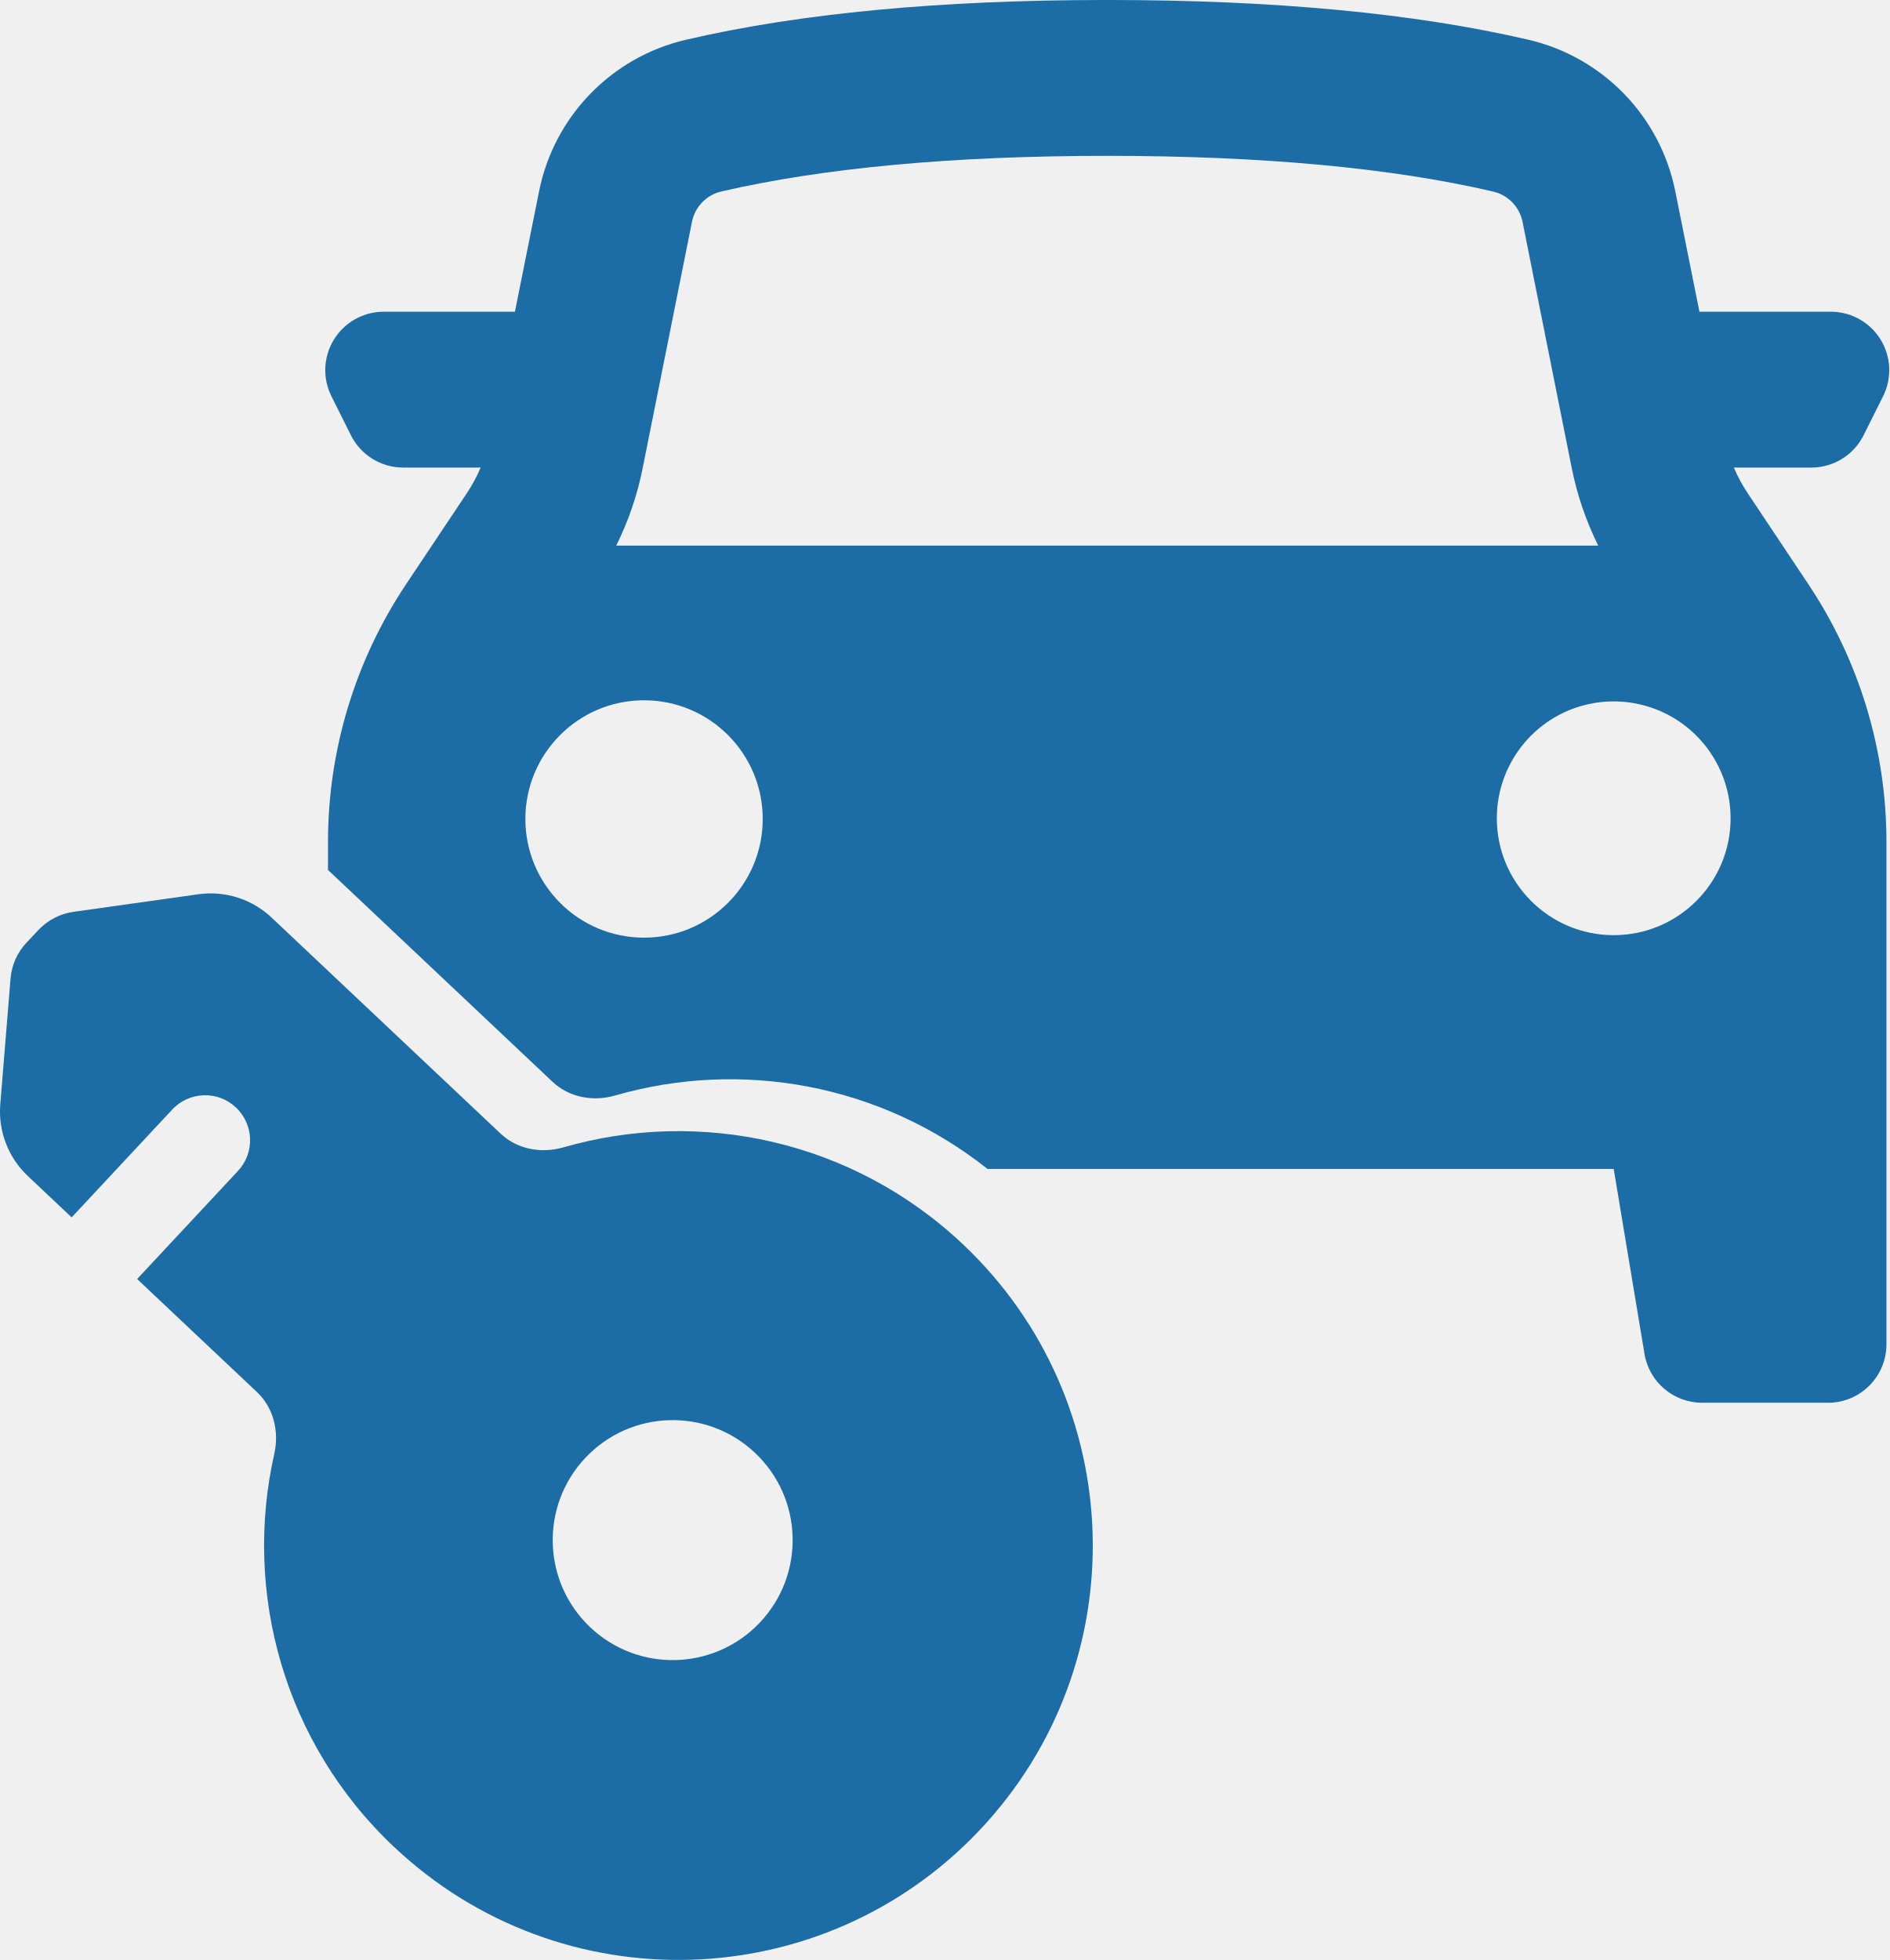
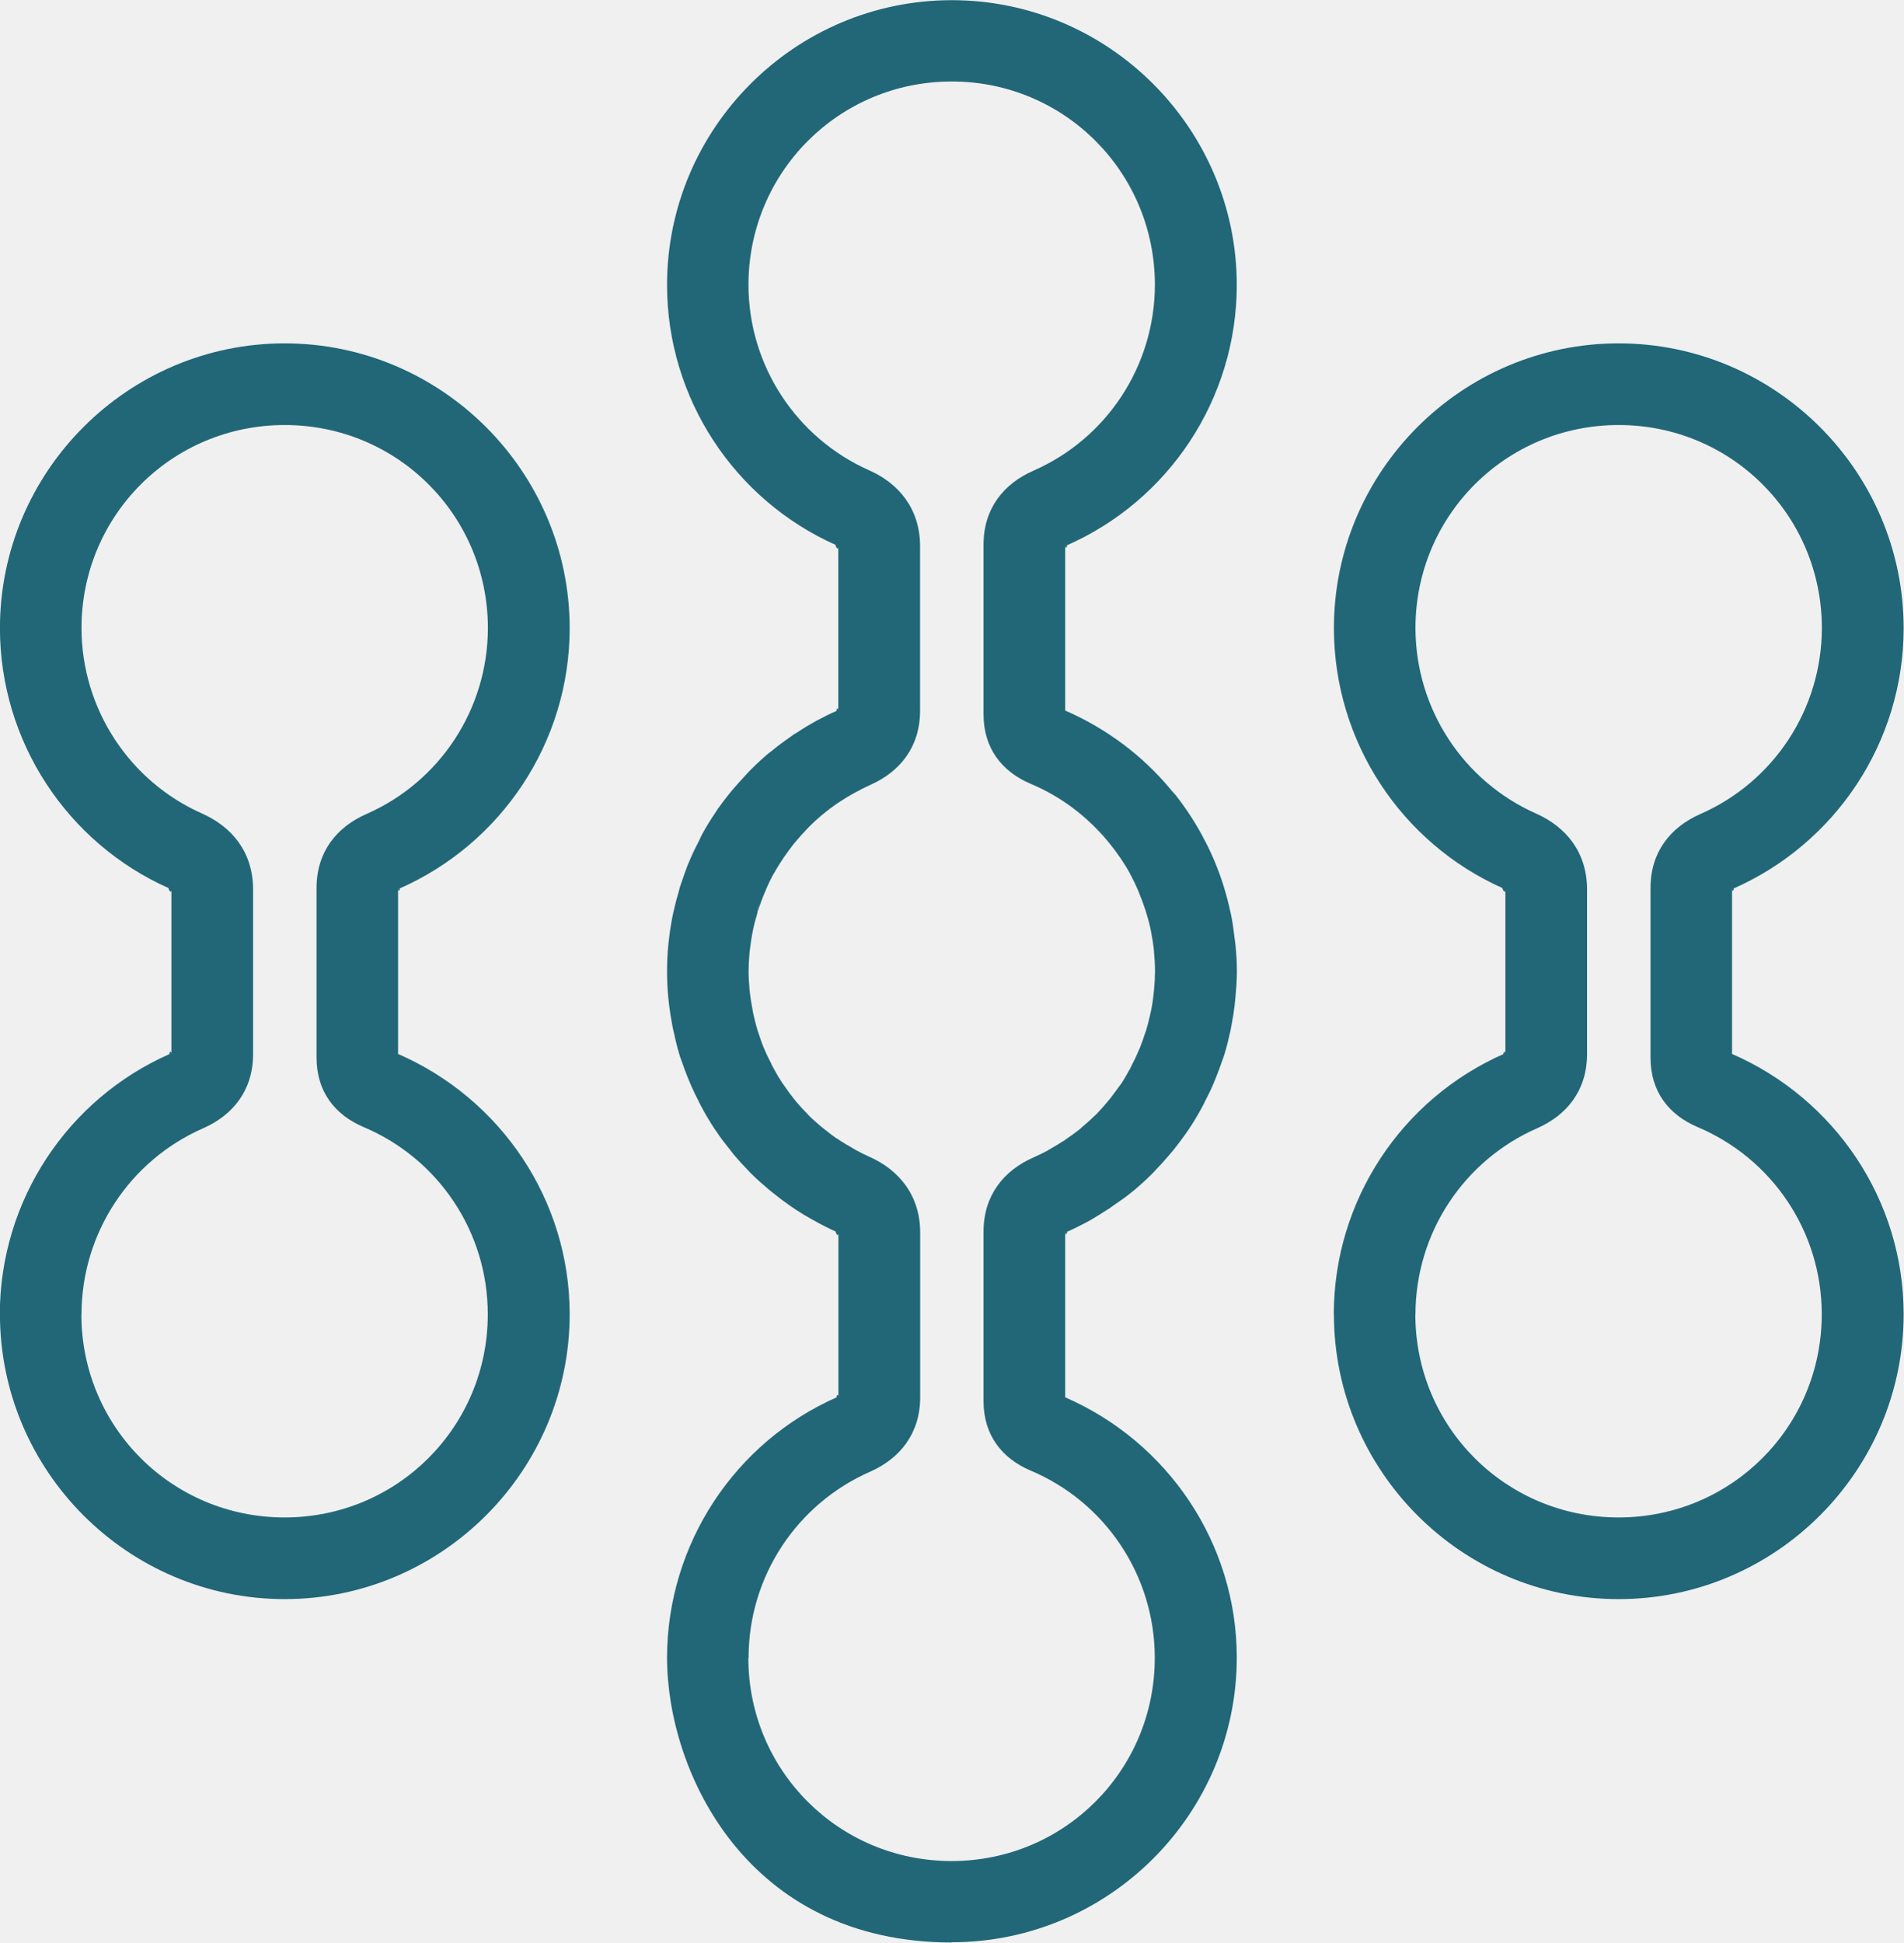
- <svg xmlns="http://www.w3.org/2000/svg" width="19.139mm" height="19.853mm" viewBox="0 0 19.139 19.853" version="1.1" id="svg1" xml:space="preserve">
+ <svg xmlns="http://www.w3.org/2000/svg" width="19.142mm" height="19.527mm" viewBox="0 0 19.142 19.527" version="1.1" id="svg1" xml:space="preserve">
  <defs id="defs1" />
-   <g id="layer1" transform="translate(-48.62462,-54.25117)">
-     <g id="g6" transform="matrix(0.8215098,0,0,0.8215098,12.55498,11.12858)">
-       <g id="g5">
-         <g style="fill:#1c6da6;fill-opacity:1" id="g3" transform="matrix(0.960883,0,0,0.960883,46.0294,48.64819)">
-           <path id="path1-6" style="fill:#1c6da6;fill-opacity:1" d="m 12,4 c -2.142,0 -3.943,0.17 -5.405,0.51 A 2.5,2.5 0 0 0 4.709,6.454 L 4.399,8 H 2.714 A 0.75,0.75 0 0 0 2.044,9.085 l 0.25,0.5 a 0.75,0.75 0 0 0 0.67,0.415 H 3.959 A 1.999,1.999 0 0 1 3.781,10.33 l -0.781,1.17 c -0.652,0.978 -1,2.127 -1,3.303 v 0.36 l 2.882,2.719 c 0.213,0.201 0.522,0.257 0.804,0.175 1.609,-0.464 3.397,-0.153 4.778,0.943 h 8.036 l 0.395,2.373 a 0.75,0.75 0 0 0 0.74,0.627 h 1.615 a 0.75,0.75 0 0 0 0.75,-0.75 V 14.803 A 5.954,5.954 0 0 0 21,11.5 L 20.22,10.33 A 1.994,1.994 0 0 1 20.042,10 h 0.994 a 0.75,0.75 0 0 0 0.671,-0.415 L 21.957,9.085 A 0.75,0.75 0 0 0 21.287,8 H 19.6 L 19.29,6.454 A 2.5,2.5 0 0 0 17.405,4.51 C 15.943,4.17 14.141,4 12,4 Z m 0,2 c 2,0 3.654,0.156 4.952,0.458 a 0.5,0.5 0 0 1 0.378,0.389 l 0.631,3.157 a 4,4 0 0 0 0.34,0.997 H 5.699 c 0.157,-0.315 0.271,-0.65 0.34,-0.997 L 6.671,6.847 A 0.5,0.5 0 0 1 7.048,6.457 C 8.346,6.157 10,6 12,6 Z M 6.056,12.986 a 1.523,1.523 0 0 1 1.523,1.523 1.523,1.523 0 0 1 -1.523,1.523 1.523,1.523 0 0 1 -1.523,-1.523 1.523,1.523 0 0 1 1.523,-1.523 z m 12.4,0.015 a 1.5,1.5 0 0 1 1.544,1.499 1.5,1.5 0 1 1 -3,0 1.5,1.5 0 0 1 1.239,-1.477 1.5,1.5 0 0 1 0.217,-0.022 z" />
-         </g>
-         <g style="fill:#ffffff;fill-opacity:1;stroke:none;stroke-width:0.826;stroke-linejoin:miter;stroke-dasharray:none;stroke-opacity:1;paint-order:normal" id="g2" transform="matrix(0.02158216,0.7394877,-0.7394877,0.02158216,59.93409,60.27288)" />
+   <g id="layer1" transform="translate(-49.53882,-87.15712)">
+     <g id="g26" style="fill:#216778">
+       <g id="g11" transform="matrix(0,-1.172915,1.172915,0,-57.75999,141.9548)" style="fill:#216778;stroke:#055570;stroke-width:0.7;stroke-linecap:square;paint-order:fill markers stroke">
+         <path style="color:#000000;fill:#216778;stroke:none;-inkscape-stroke:none" d="m 35.455,91.48 c -1.345,-1.21e-4 -2.443,1.097 -2.443,2.441 -1.21e-4,1.345 1.099,2.443 2.443,2.443 0.977,-3.81e-4 1.846,-0.589 2.23,-1.471 h 1.422 c -0.053,0 0.003,0.027 -0.006,0.008 0.385,0.879 1.257,1.462 2.232,1.463 1.345,1.21e-4 2.443,-1.099 2.443,-2.443 1.2e-4,-1.345 -1.099,-2.442 -2.443,-2.441 -0.97,0.001 -1.839,0.576 -2.227,1.447 0.005,-0.011 -0.06,0.023 -0.014,0.023 h -1.41 c 0.052,0 -0.004,-0.03 0.004,-0.012 -0.385,-0.878 -1.258,-1.458 -2.232,-1.459 z m -0.002,0.699 h 0.002 c 0.697,0.002 1.317,0.415 1.592,1.041 0.112,0.256 0.325,0.43 0.637,0.43 h 1.41 c 0.318,0 0.537,-0.178 0.652,-0.438 0.276,-0.621 0.894,-1.031 1.588,-1.033 0.966,-8.6e-5 1.742,0.776 1.742,1.742 8.7e-5,0.966 -0.775,1.741 -1.74,1.742 -0.698,-9.62e-4 -1.319,-0.414 -1.594,-1.041 -0.112,-0.255 -0.324,-0.428 -0.635,-0.428 h -1.453 c -0.294,10e-7 -0.492,0.159 -0.596,0.404 -0.27,0.64 -0.897,1.064 -1.604,1.064 -0.966,8.7e-5 -1.742,-0.776 -1.742,-1.742 -8.7e-5,-0.966 0.775,-1.741 1.74,-1.742 z" id="path8" />
      </g>
-       <g style="fill:#1c6da6;fill-opacity:1;stroke:none;stroke-width:0.826;stroke-linejoin:miter;stroke-dasharray:none;stroke-opacity:1;paint-order:normal" id="g4" transform="matrix(0.02158216,0.7394877,-0.7394877,0.02158216,59.29435,60.91262)">
-         <path fill-rule="evenodd" clip-rule="evenodd" d="m 18.977,14.79 c 2.697,-2.697 2.697,-7.07 0,-9.767 -2.697,-2.697 -7.07,-2.697 -9.767,0 C 7.419,6.814 6.817,9.344 7.404,11.631 7.499,12 7.415,12.399 7.146,12.668 l -3.712,3.712 c -0.318,0.318 -0.474,0.763 -0.424,1.21 l 0.232,2.089 c 0.025,0.223 0.125,0.43 0.283,0.589 l 0.208,0.208 c 0.158,0.158 0.366,0.258 0.589,0.283 l 2.089,0.232 c 0.447,0.05 0.892,-0.106 1.21,-0.424 l 0.71,-0.71 -1.746,-1.727 C 6.289,17.838 6.286,17.363 6.578,17.069 6.869,16.774 7.344,16.772 7.638,17.063 l 1.752,1.733 1.942,-1.942 c 0.269,-0.269 0.668,-0.353 1.037,-0.258 2.287,0.587 4.817,-0.014 6.608,-1.805 z M 12.586,8.586 c 0.781,-0.781 2.047,-0.781 2.828,0 0.781,0.781 0.781,2.047 0,2.828 -0.781,0.781 -2.047,0.781 -2.828,0 -0.781,-0.781 -0.781,-2.047 0,-2.828 z" fill="#1c274c" id="path3" style="fill:#1c6da6;fill-opacity:1;stroke:none;stroke-width:0.826;stroke-linejoin:miter;stroke-dasharray:none;stroke-opacity:1;paint-order:normal" />
+       <g id="g13" transform="matrix(0,-1.172915,1.172915,0,-44.34726,141.9548)" style="fill:#216778;stroke:#055570;stroke-width:0.7;stroke-linecap:square;paint-order:fill markers stroke">
+         <path style="color:#000000;fill:#216778;stroke:none;-inkscape-stroke:none" d="m 35.455,91.48 c -1.345,-1.21e-4 -2.443,1.097 -2.443,2.441 -1.21e-4,1.345 1.099,2.443 2.443,2.443 0.977,-3.81e-4 1.846,-0.589 2.23,-1.471 h 1.422 c -0.053,0 0.003,0.027 -0.006,0.008 0.385,0.879 1.257,1.462 2.232,1.463 1.345,1.21e-4 2.443,-1.099 2.443,-2.443 1.2e-4,-1.345 -1.099,-2.442 -2.443,-2.441 -0.97,0.001 -1.839,0.576 -2.227,1.447 0.005,-0.011 -0.06,0.023 -0.014,0.023 h -1.41 c 0.052,0 -0.004,-0.03 0.004,-0.012 -0.385,-0.878 -1.258,-1.458 -2.232,-1.459 z m -0.002,0.699 h 0.002 c 0.697,0.002 1.317,0.415 1.592,1.041 0.112,0.256 0.325,0.43 0.637,0.43 h 1.41 c 0.318,0 0.537,-0.178 0.652,-0.438 0.276,-0.621 0.894,-1.031 1.588,-1.033 0.966,-8.6e-5 1.742,0.776 1.742,1.742 8.7e-5,0.966 -0.775,1.741 -1.74,1.742 -0.698,-9.62e-4 -1.319,-0.414 -1.594,-1.041 -0.112,-0.255 -0.324,-0.428 -0.635,-0.428 h -1.453 c -0.294,10e-7 -0.492,0.159 -0.596,0.404 -0.27,0.64 -0.897,1.064 -1.604,1.064 -0.966,8.7e-5 -1.742,-0.776 -1.742,-1.742 -8.7e-5,-0.966 0.775,-1.741 1.74,-1.742 z" id="path13" />
+       </g>
+       <g id="g17" transform="matrix(0,-1.172915,1.172915,0,-51.05363,138.5044)" style="fill:#216778;stroke:#055570;stroke-width:0.7;stroke-linecap:square;stroke-linejoin:miter;stroke-dasharray:none;stroke-opacity:1;paint-order:fill markers stroke">
+         <path style="color:#000000;fill:#216778;stroke:none;-inkscape-stroke:none" d="m 27.129,93.922 c -1.21e-4,1.345 1.097,2.443 2.441,2.443 0.977,-3.81e-4 1.846,-0.589 2.23,-1.471 h 1.422 c -0.054,0 0.003,0.029 -0.006,0.01 0.026,0.06 0.055,0.117 0.084,0.172 0.016,0.029 0.025,0.044 0.025,0.045 0.027,0.047 0.057,0.093 0.088,0.141 v 0.002 c 0.015,0.022 0.027,0.037 0.035,0.049 0.032,0.047 0.065,0.095 0.104,0.143 6.29e-4,7.82e-4 0.008,0.011 0.023,0.029 0.045,0.054 0.093,0.106 0.145,0.158 v 0.002 h 0.002 c 0.022,0.022 0.031,0.029 0.027,0.025 0.042,0.041 0.084,0.079 0.127,0.115 0.017,0.015 0.034,0.029 0.051,0.043 0.043,0.034 0.089,0.069 0.139,0.104 0.002,0.002 0.011,0.007 0.029,0.02 0.058,0.039 0.118,0.075 0.18,0.109 0.034,0.019 0.054,0.028 0.061,0.031 0.041,0.021 0.083,0.043 0.127,0.062 0.022,0.01 0.046,0.02 0.074,0.031 0.052,0.021 0.104,0.04 0.154,0.057 -0.001,-4.13e-4 0.013,0.006 0.045,0.016 0.069,0.021 0.139,0.038 0.207,0.053 0.03,0.006 0.052,0.009 0.064,0.012 0.049,0.009 0.098,0.017 0.148,0.023 0.024,0.003 0.05,0.005 0.078,0.008 0.068,0.006 0.141,0.012 0.217,0.012 0.002,4e-6 0.003,0 0.004,0 0.077,-3e-5 0.15,-0.005 0.221,-0.012 0.03,-0.003 0.05,-0.006 0.062,-0.008 0.058,-0.007 0.116,-0.014 0.174,-0.025 0.008,-0.002 0.025,-0.005 0.047,-0.01 0.149,-0.032 0.295,-0.077 0.434,-0.135 0.014,-0.006 0.024,-0.01 0.023,-0.01 0.064,-0.027 0.127,-0.058 0.189,-0.092 h 0.002 l 0.002,-0.002 0.004,-0.002 0.004,-0.002 c 0.007,-0.004 0.007,-0.003 0.008,-0.004 0.135,-0.074 0.262,-0.16 0.379,-0.256 4.1e-5,-3.3e-5 -0.021,0.013 -0.041,0.025 0.02,-0.014 0.037,-0.026 0.047,-0.033 6.97e-4,-5.78e-4 0.001,-0.001 0.002,-0.002 0.288,-0.239 0.521,-0.548 0.676,-0.904 h 1.42 c -0.054,0 0.002,0.028 -0.006,0.01 0.385,0.879 1.257,1.46 2.232,1.461 1.345,1.21e-4 2.443,-1.099 2.443,-2.443 1.2e-4,-1.345 -1.099,-2.442 -2.443,-2.441 -0.97,0.001 -1.839,0.576 -2.227,1.447 0.005,-0.012 -0.06,0.021 -0.014,0.021 h -1.41 c 0.052,0 -0.004,-0.028 0.004,-0.01 -0.026,-0.06 -0.055,-0.118 -0.084,-0.172 -0.013,-0.025 -0.022,-0.038 -0.023,-0.041 -0.028,-0.05 -0.059,-0.099 -0.09,-0.146 h 0.002 c -0.013,-0.02 -0.026,-0.035 -0.035,-0.049 -0.033,-0.047 -0.067,-0.094 -0.104,-0.139 -0.003,-0.003 -0.01,-0.013 -0.025,-0.031 v -0.002 c -0.043,-0.052 -0.09,-0.103 -0.141,-0.154 -0.028,-0.028 -0.043,-0.042 -0.045,-0.043 -0.035,-0.033 -0.072,-0.066 -0.111,-0.1 -0.016,-0.014 -0.033,-0.029 -0.053,-0.045 -0.044,-0.035 -0.09,-0.071 -0.137,-0.104 h -0.002 c -0.005,-0.004 -0.015,-0.011 -0.031,-0.021 -0.058,-0.039 -0.119,-0.077 -0.182,-0.111 -0.03,-0.016 -0.047,-0.022 -0.049,-0.023 -0.043,-0.022 -0.089,-0.046 -0.139,-0.068 -0.024,-0.01 -0.048,-0.021 -0.072,-0.031 -0.048,-0.019 -0.093,-0.034 -0.137,-0.049 -0.009,-0.003 -0.032,-0.012 -0.068,-0.023 2e-6,10e-7 -0.004,3.3e-5 -0.004,0 -0.067,-0.02 -0.132,-0.037 -0.195,-0.051 -0.02,-0.004 -0.039,-0.008 -0.057,-0.012 -0.054,-0.01 -0.11,-0.019 -0.166,-0.025 -0.02,-0.002 -0.043,-0.006 -0.068,-0.008 -0.067,-0.006 -0.139,-0.01 -0.217,-0.01 -8.11e-4,0 -0.002,-4e-6 -0.004,0 -0.076,1e-4 -0.149,0.004 -0.217,0.01 -0.03,0.003 -0.055,0.006 -0.072,0.008 h -0.002 c -0.055,0.007 -0.108,0.016 -0.158,0.025 -0.008,0.001 -0.028,0.005 -0.059,0.012 -0.065,0.014 -0.134,0.03 -0.203,0.051 -0.037,0.011 -0.059,0.021 -0.066,0.023 -0.042,0.014 -0.083,0.029 -0.127,0.047 -0.029,0.012 -0.059,0.024 -0.088,0.037 -0.044,0.02 -0.084,0.039 -0.121,0.059 h -0.002 c -0.008,0.004 -0.027,0.014 -0.059,0.031 -0.061,0.033 -0.121,0.069 -0.178,0.107 -0.026,0.017 -0.037,0.027 -0.037,0.027 v -0.002 c -0.046,0.032 -0.091,0.067 -0.137,0.104 -0.018,0.014 -0.034,0.026 -0.045,0.035 -0.044,0.037 -0.09,0.079 -0.137,0.125 -7.45e-4,7.32e-4 -0.009,0.007 -0.021,0.02 -0.051,0.051 -0.097,0.104 -0.141,0.156 -0.014,0.017 -0.026,0.032 -0.033,0.041 -0.035,0.043 -0.068,0.087 -0.1,0.133 -0.008,0.012 -0.02,0.028 -0.035,0.051 -0.031,0.047 -0.058,0.092 -0.082,0.135 -0.001,0.002 -0.011,0.02 -0.029,0.053 -0.005,0.01 -0.008,0.013 -0.006,0.01 -0.025,0.048 -0.051,0.098 -0.074,0.15 0.005,-0.012 -0.058,0.021 -0.012,0.021 h -1.41 c 0.052,0 -0.004,-0.029 0.004,-0.01 -0.385,-0.878 -1.26,-1.458 -2.234,-1.459 -0.979,3.84e-4 -2.442,0.684 -2.441,2.442 z m 2.441,-1.742 c 0.697,9.62e-4 1.317,0.415 1.592,1.041 0.113,0.256 0.327,0.43 0.639,0.43 h 1.41 c 0.317,0 0.537,-0.178 0.652,-0.438 0.016,-0.035 0.033,-0.071 0.053,-0.107 v -0.002 l 0.002,-0.002 v -0.002 c -0.001,0.003 0.008,-0.009 0.023,-0.037 0.021,-0.036 0.04,-0.07 0.059,-0.098 0.005,-0.007 0.012,-0.018 0.023,-0.035 v -0.002 c 0.023,-0.033 0.048,-0.063 0.072,-0.094 0.011,-0.014 0.019,-0.024 0.023,-0.029 0.034,-0.04 0.066,-0.078 0.1,-0.111 -0.001,0.001 0.005,-0.003 0.016,-0.014 0.029,-0.029 0.061,-0.059 0.098,-0.09 0.013,-0.011 0.024,-0.02 0.031,-0.025 0.031,-0.025 0.063,-0.048 0.098,-0.072 0.022,-0.015 0.031,-0.022 0.027,-0.02 0.041,-0.027 0.084,-0.053 0.127,-0.076 0.003,-0.001 0.017,-0.01 0.043,-0.023 v 0.002 c 0.031,-0.016 0.059,-0.031 0.086,-0.043 0.02,-0.009 0.042,-0.019 0.062,-0.027 0.029,-0.012 0.059,-0.022 0.092,-0.033 0.03,-0.01 0.045,-0.015 0.047,-0.016 0.044,-0.013 0.093,-0.026 0.145,-0.037 0.002,-3.7e-4 0.016,-0.003 0.043,-0.008 0.039,-0.007 0.075,-0.013 0.111,-0.018 0.024,-0.003 0.041,-0.005 0.053,-0.006 h 0.002 c 0.054,-0.005 0.104,-0.008 0.152,-0.008 h 0.004 c 0.047,1.53e-4 0.099,0.003 0.154,0.008 h 0.002 c 0.013,0.001 0.029,0.004 0.047,0.006 0.04,0.005 0.078,0.01 0.117,0.018 0.015,0.003 0.029,0.005 0.041,0.008 0.051,0.011 0.097,0.024 0.141,0.037 v -0.002 c 3.5e-5,1.1e-5 0.078,0.011 0.1,0.014 -0.023,-0.003 -0.098,-0.012 -0.098,-0.012 0.004,0.001 0.02,0.006 0.049,0.016 0.036,0.012 0.068,0.025 0.098,0.037 0.016,0.007 0.034,0.014 0.051,0.021 0.031,0.014 0.064,0.028 0.1,0.047 0.026,0.013 0.037,0.021 0.035,0.02 0.042,0.023 0.085,0.05 0.127,0.078 0.002,10e-4 0.01,0.006 0.023,0.016 0.033,0.023 0.066,0.047 0.098,0.072 0.011,0.009 0.025,0.021 0.039,0.033 0.026,0.022 0.053,0.046 0.08,0.072 0.024,0.023 0.034,0.032 0.031,0.029 0.034,0.034 0.068,0.071 0.102,0.111 2.9e-4,3.49e-4 0.005,0.008 0.018,0.023 0.025,0.031 0.051,0.064 0.074,0.098 0.01,0.015 0.018,0.026 0.023,0.035 0.023,0.034 0.045,0.07 0.064,0.105 0.012,0.021 0.016,0.03 0.016,0.029 0.022,0.041 0.043,0.081 0.061,0.121 0.112,0.256 0.325,0.43 0.637,0.43 h 1.41 c 0.317,0 0.537,-0.178 0.652,-0.438 0.276,-0.621 0.895,-1.032 1.588,-1.033 0.966,-8.6e-5 1.744,0.776 1.744,1.742 8.7e-5,0.966 -0.777,1.741 -1.742,1.742 -0.698,-9.62e-4 -1.319,-0.414 -1.594,-1.041 -0.111,-0.254 -0.323,-0.428 -0.635,-0.428 h -1.453 c -0.294,0 -0.493,0.16 -0.596,0.404 -0.11,0.262 -0.282,0.487 -0.496,0.664 -7.05e-4,5.82e-4 -0.001,0.001 -0.002,0.002 -1.36e-4,8.6e-5 -0.002,0.002 -0.002,0.002 l -0.008,0.006 c -0.084,0.068 -0.172,0.129 -0.266,0.18 h -0.002 c 8.17e-4,-4.63e-4 -0.002,0.002 -0.002,0.002 4.3e-5,-5.2e-5 -0.002,-1.1e-4 -0.002,0 v 0.002 h -0.004 c -0.004,0.002 0.003,-0.001 -0.006,0.004 -0.041,0.022 -0.086,0.043 -0.131,0.062 -0.014,0.006 -0.019,0.007 -0.016,0.006 -0.099,0.041 -0.202,0.075 -0.309,0.098 -0.003,6.8e-4 -0.014,0.002 -0.033,0.006 -0.04,0.008 -0.082,0.015 -0.125,0.02 -0.023,0.003 -0.037,0.003 -0.043,0.004 -0.055,0.005 -0.107,0.008 -0.158,0.008 h -0.004 c -0.049,-7.8e-5 -0.1,-0.003 -0.154,-0.008 -0.016,-0.002 -0.035,-0.004 -0.055,-0.006 h -0.002 c -0.035,-0.004 -0.071,-0.009 -0.105,-0.016 -0.023,-0.004 -0.038,-0.008 -0.045,-0.01 h -0.002 c -0.05,-0.011 -0.098,-0.023 -0.145,-0.037 0.006,0.002 -0.006,-0.003 -0.033,-0.012 -0.038,-0.013 -0.075,-0.025 -0.109,-0.039 -0.015,-0.006 -0.032,-0.014 -0.053,-0.023 -0.03,-0.013 -0.059,-0.027 -0.09,-0.043 -0.029,-0.015 -0.044,-0.021 -0.045,-0.021 v -0.002 c -0.044,-0.024 -0.087,-0.048 -0.129,-0.076 0.003,0.002 -0.002,-0.003 -0.018,-0.014 l -0.002,-0.002 c -0.031,-0.022 -0.065,-0.047 -0.1,-0.074 -0.013,-0.01 -0.023,-0.019 -0.035,-0.029 -0.032,-0.027 -0.063,-0.054 -0.092,-0.082 -0.019,-0.019 -0.026,-0.024 -0.021,-0.02 v -0.002 c -0.035,-0.035 -0.068,-0.073 -0.102,-0.113 0.002,0.002 -0.005,-0.004 -0.018,-0.02 -0.025,-0.031 -0.049,-0.065 -0.074,-0.102 -0.012,-0.017 -0.021,-0.028 -0.025,-0.035 v -0.002 c -0.021,-0.031 -0.041,-0.064 -0.061,-0.1 -0.014,-0.025 -0.021,-0.036 -0.02,-0.033 -0.022,-0.041 -0.041,-0.08 -0.059,-0.121 -0.112,-0.255 -0.325,-0.428 -0.637,-0.428 h -1.451 c -0.294,0 -0.493,0.16 -0.596,0.404 -0.27,0.64 -0.899,1.064 -1.605,1.064 -0.966,8.7e-5 -1.742,-0.776 -1.742,-1.742 -8.6e-5,-0.966 0.776,-1.742 1.742,-1.742 z m 7.062,3.041 c -3.8e-5,1.8e-5 -0.017,0.009 -0.033,0.02 0.011,-0.008 0.027,-0.018 0.027,-0.018 -1.6e-5,8e-6 0.004,-0.001 0.006,-0.002 z" id="path17" />
      </g>
    </g>
  </g>
</svg>
